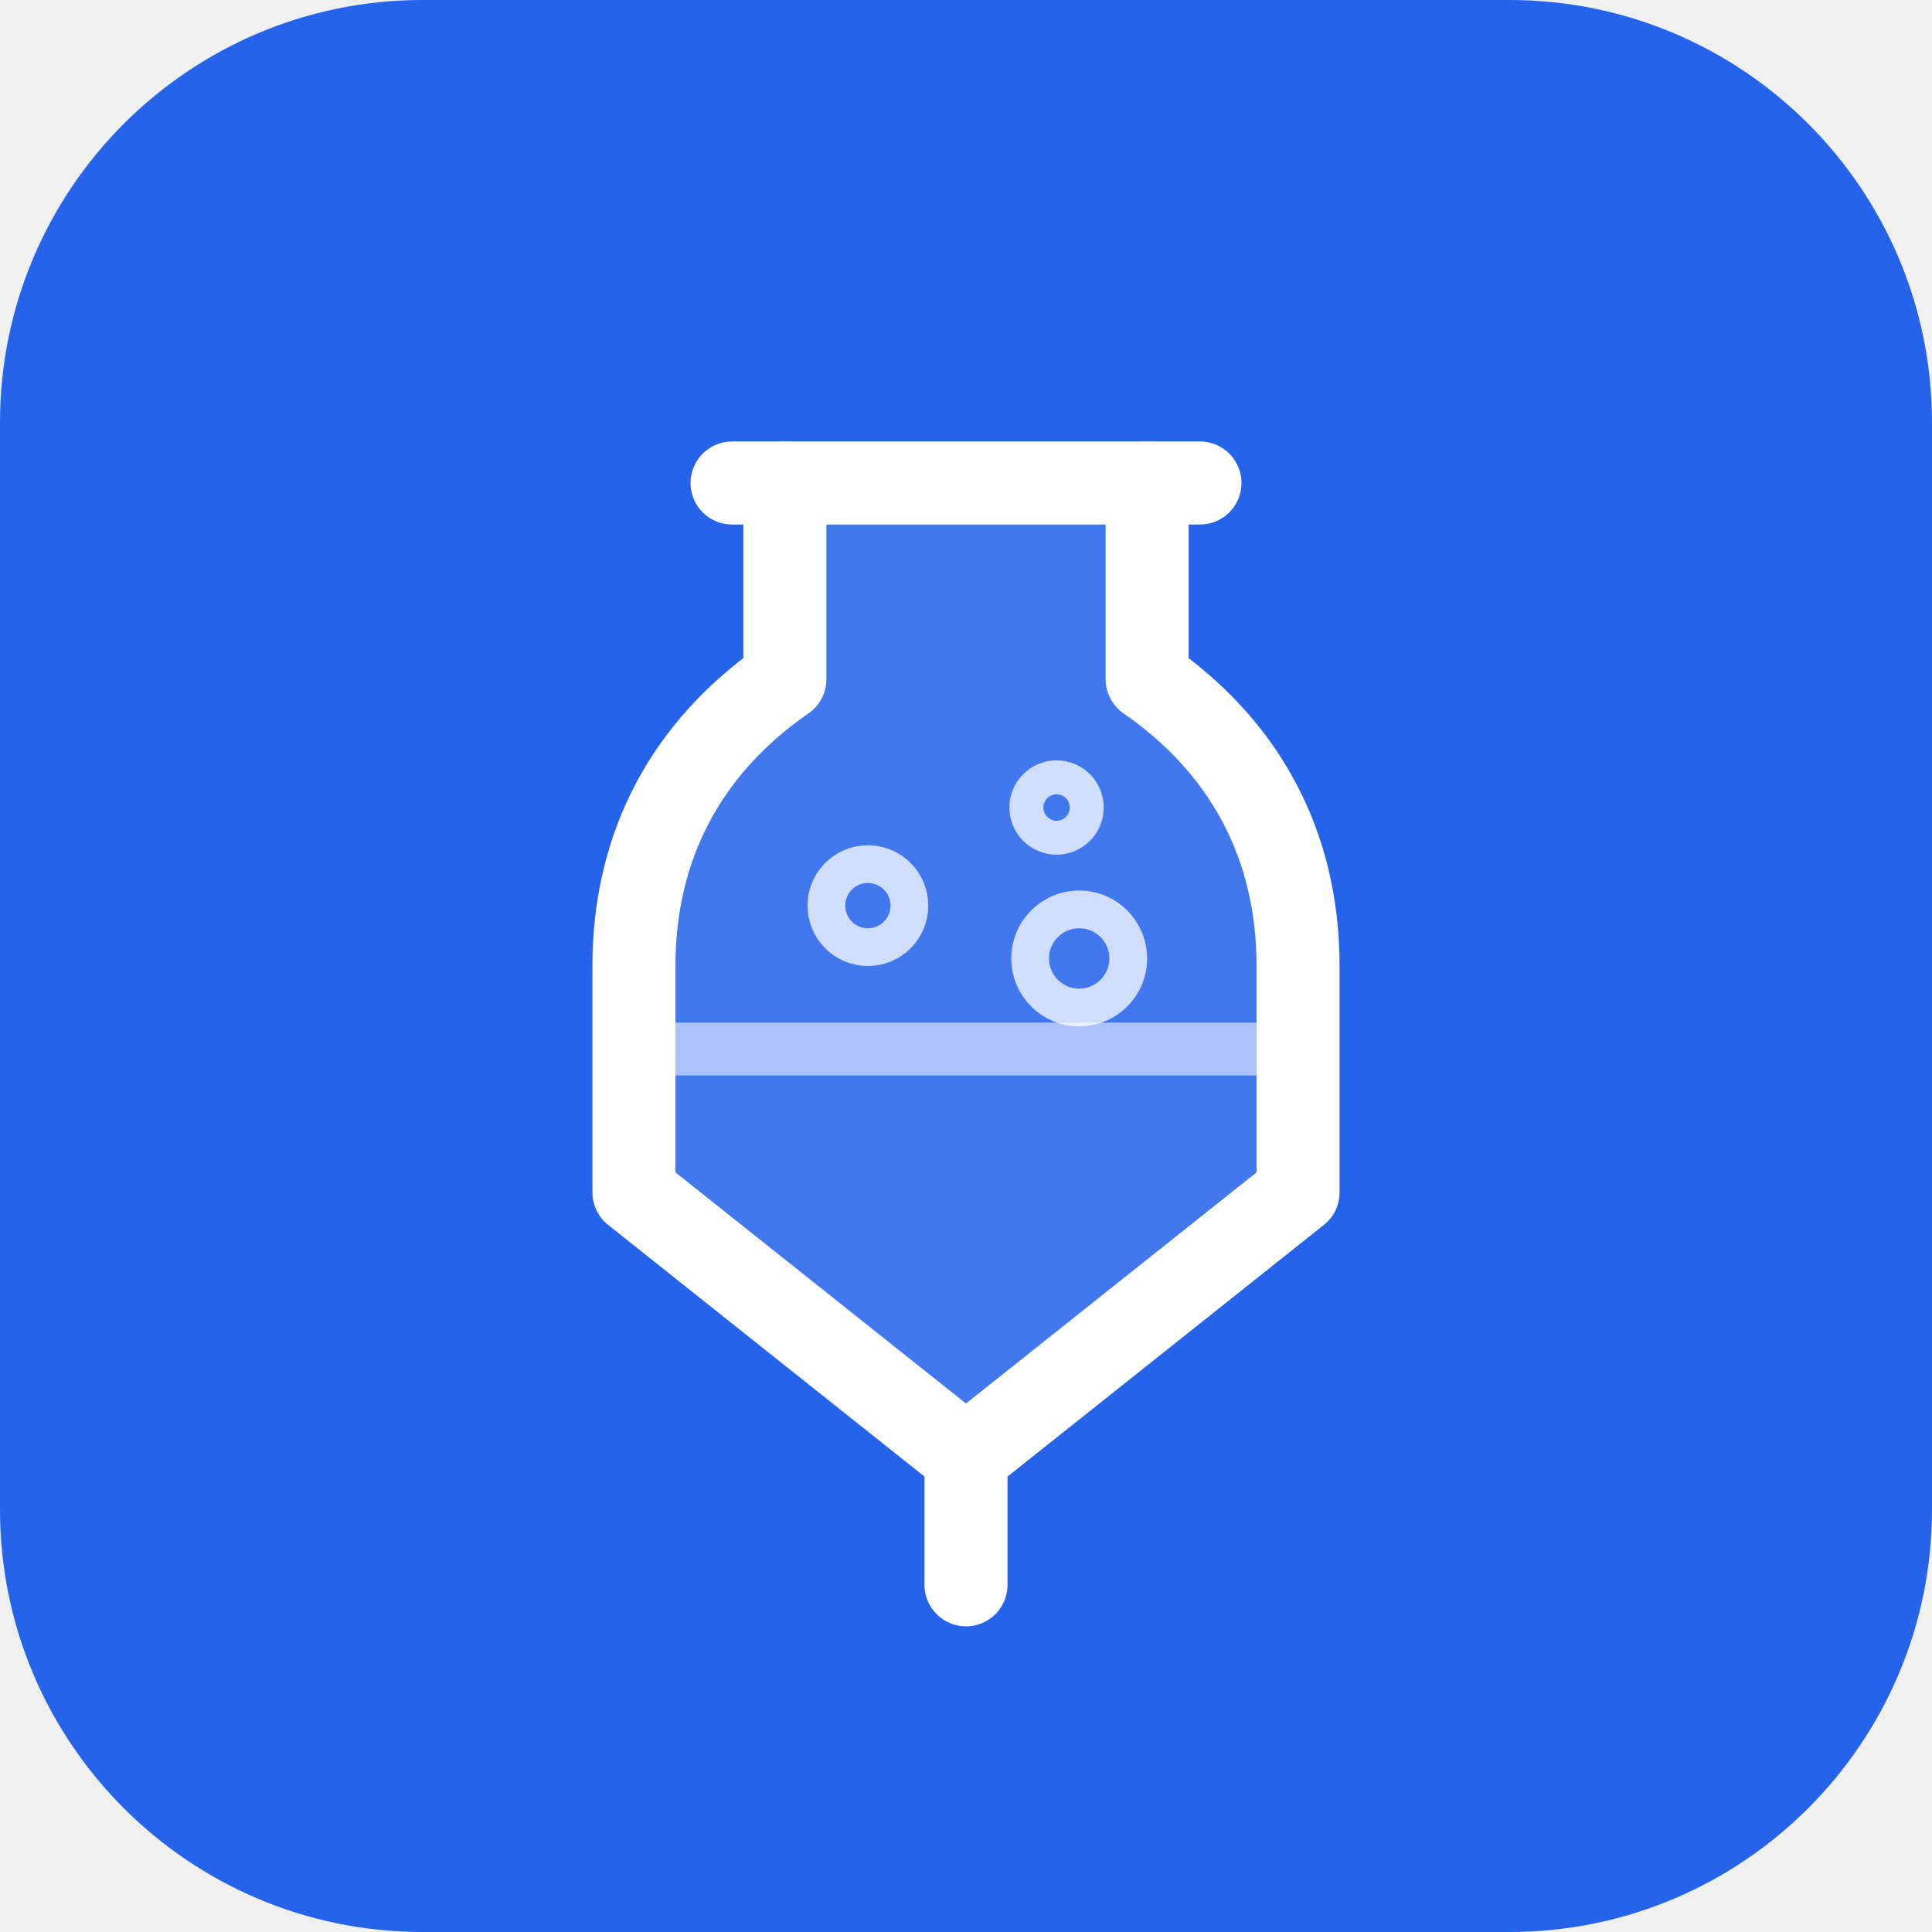
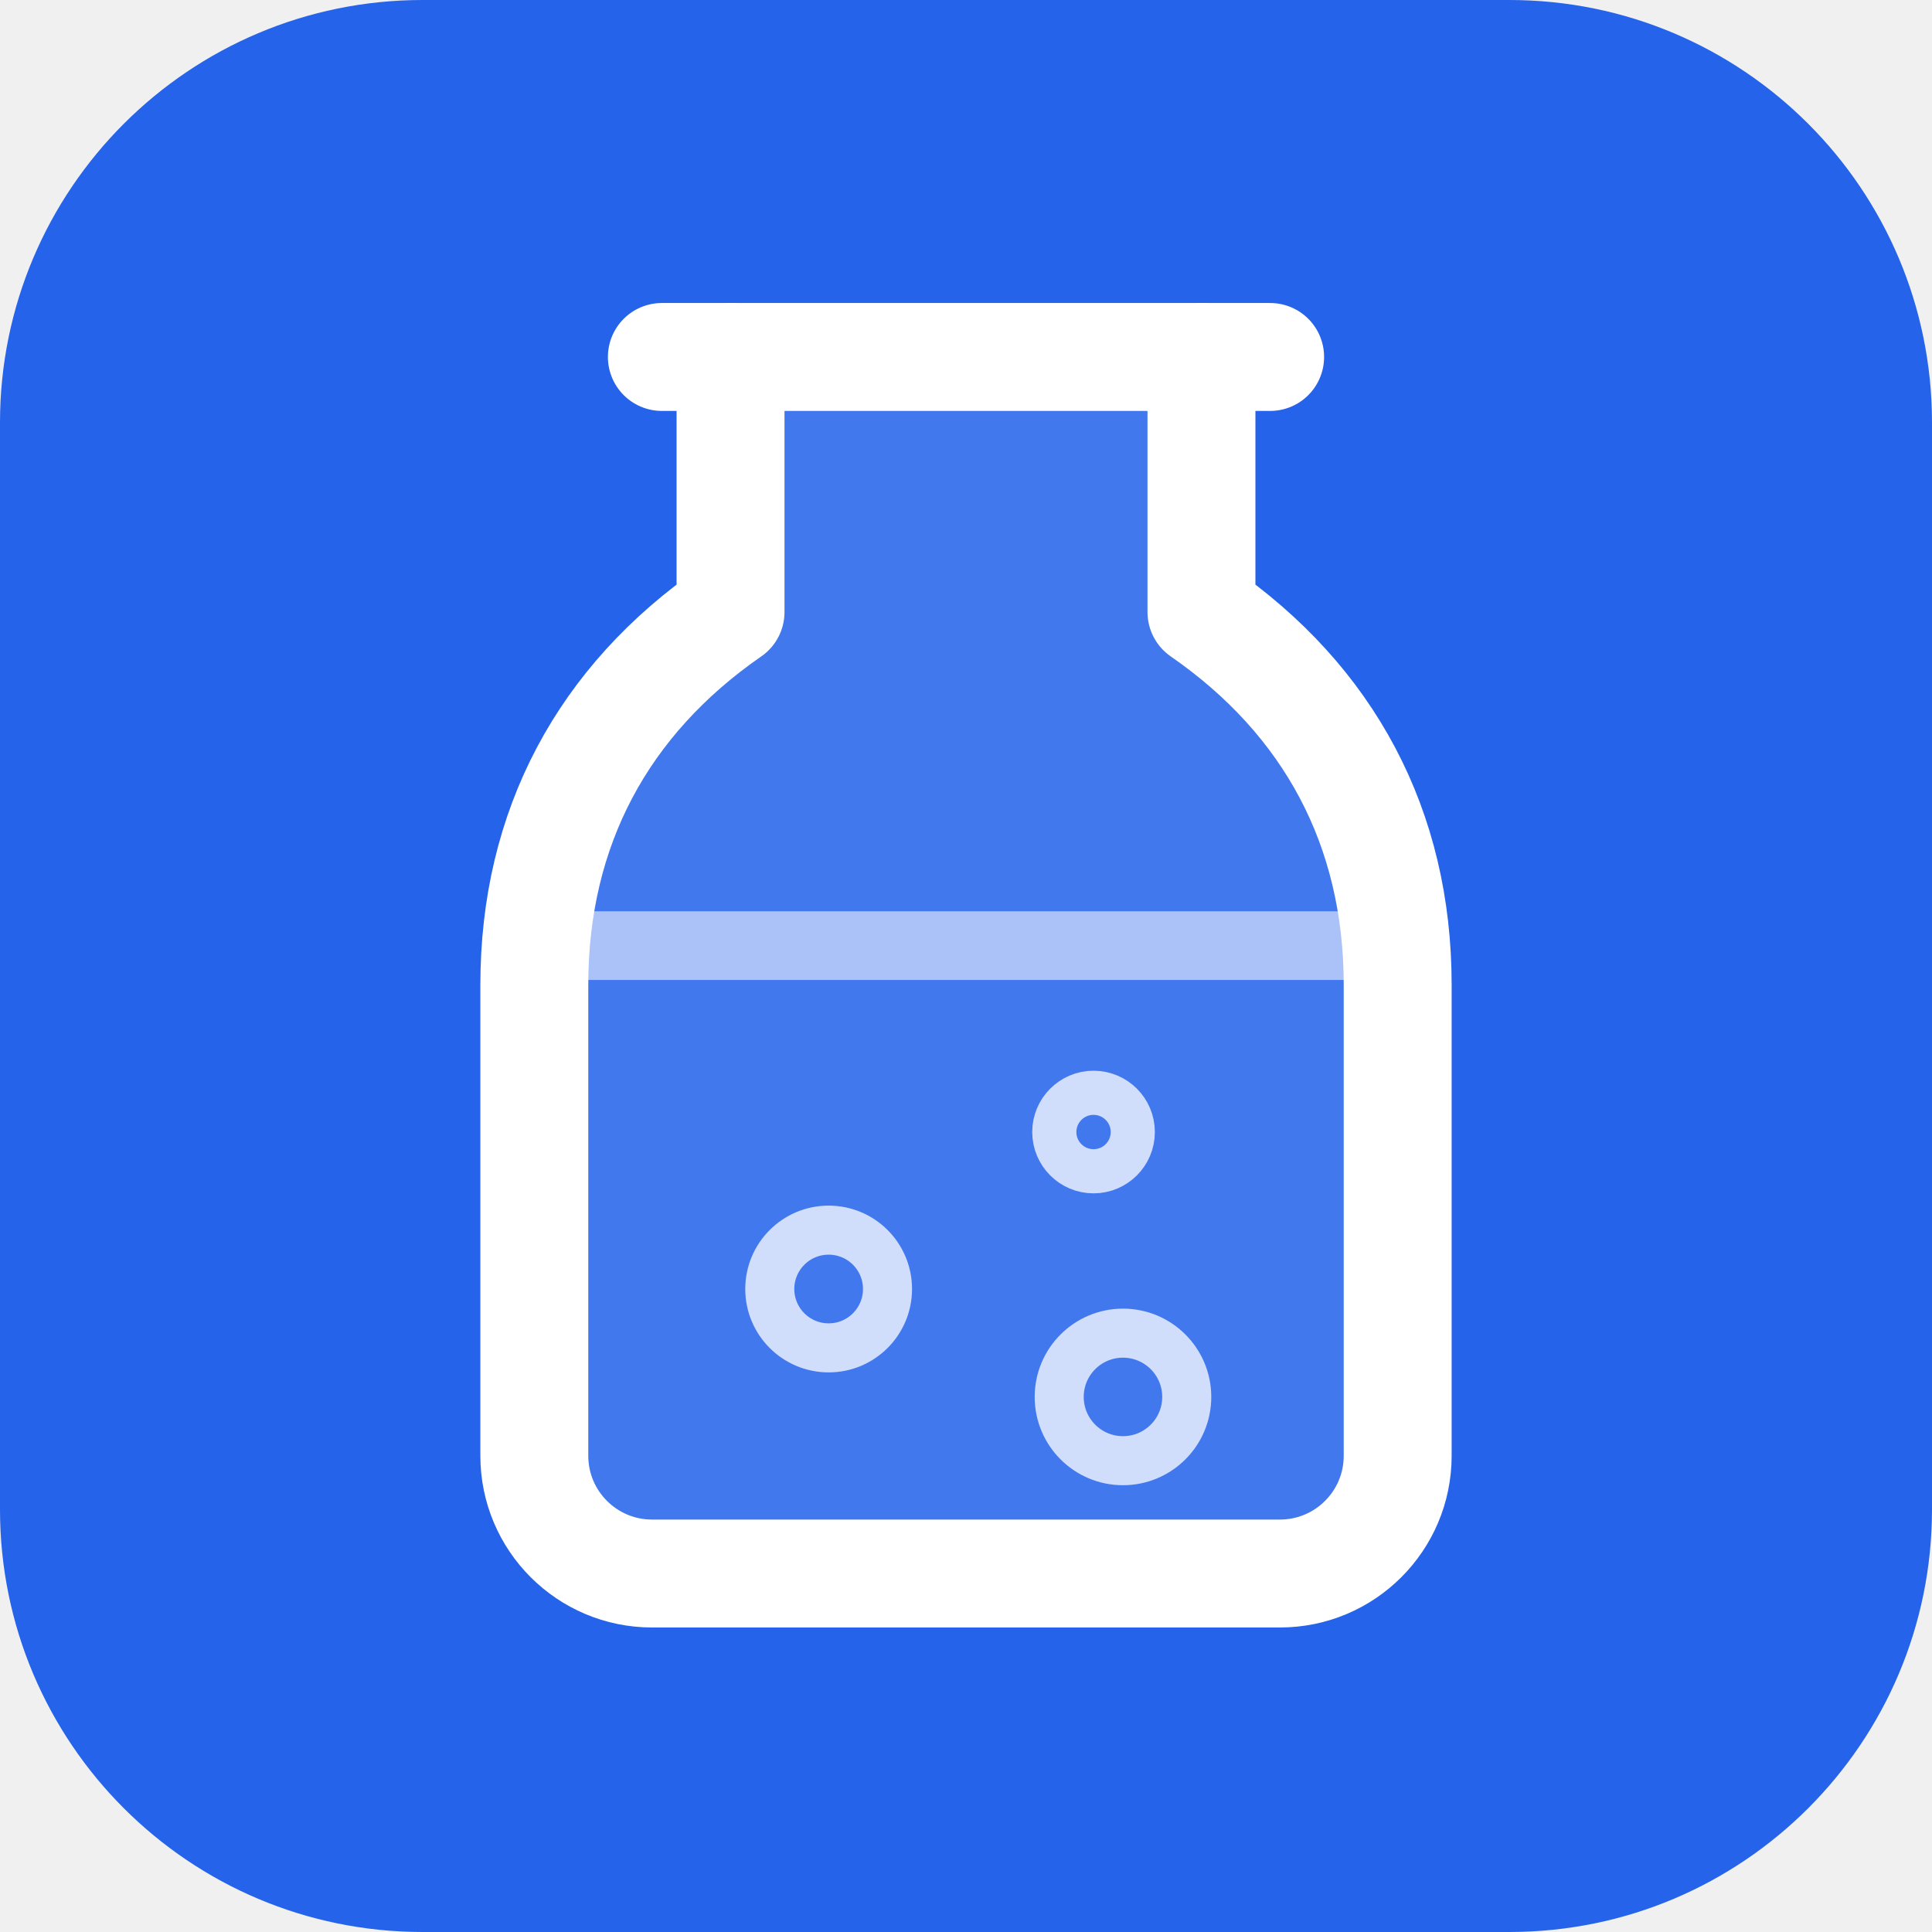
<svg xmlns="http://www.w3.org/2000/svg" viewBox="0 0 512 512" width="512" height="512">
  <rect width="512" height="512" rx="112" fill="#2563EB" />
-   <g transform="translate(256 256)" fill="none" stroke="#fff" stroke-width="22" stroke-linecap="round" stroke-linejoin="round">
+   <g transform="translate(256 261) scale(1.3)" fill="none" stroke="#fff" stroke-width="22" stroke-linecap="round" stroke-linejoin="round">
    <path d="M-62 -128h124" />
-     <path d="M-48 -128v52c-26 18-40 44-40 76v60l88 70 88-70v-60c0-32-14-58-40-76v-52" fill="#ffffff22" />
-     <path d="M-88 22h176" stroke-width="14" opacity=".55" />
-     <circle cx="-26" cy="-16" r="11" stroke-width="10" opacity=".75" />
-     <circle cx="24" cy="-42" r="8" stroke-width="9" opacity=".75" />
-     <circle cx="30" cy="-2" r="13" stroke-width="10" opacity=".75" />
-     <path d="M0 130v34" />
+     <path d="M-48 -128v52c-26 18-40 44-40 76v96a24 24 0 0 0 24 24h128a24 24 0 0 0 24-24v-96c0-32-14-58-40-76v-52" fill="#ffffff22" />
+     <path d="M-88 -8h176" stroke-width="14" opacity=".55" />
+     <circle cx="-28" cy="62" r="12" stroke-width="10" opacity=".75" />
+     <circle cx="26" cy="30" r="8" stroke-width="9" opacity=".75" />
+     <circle cx="32" cy="84" r="13" stroke-width="10" opacity=".75" />
  </g>
</svg>
